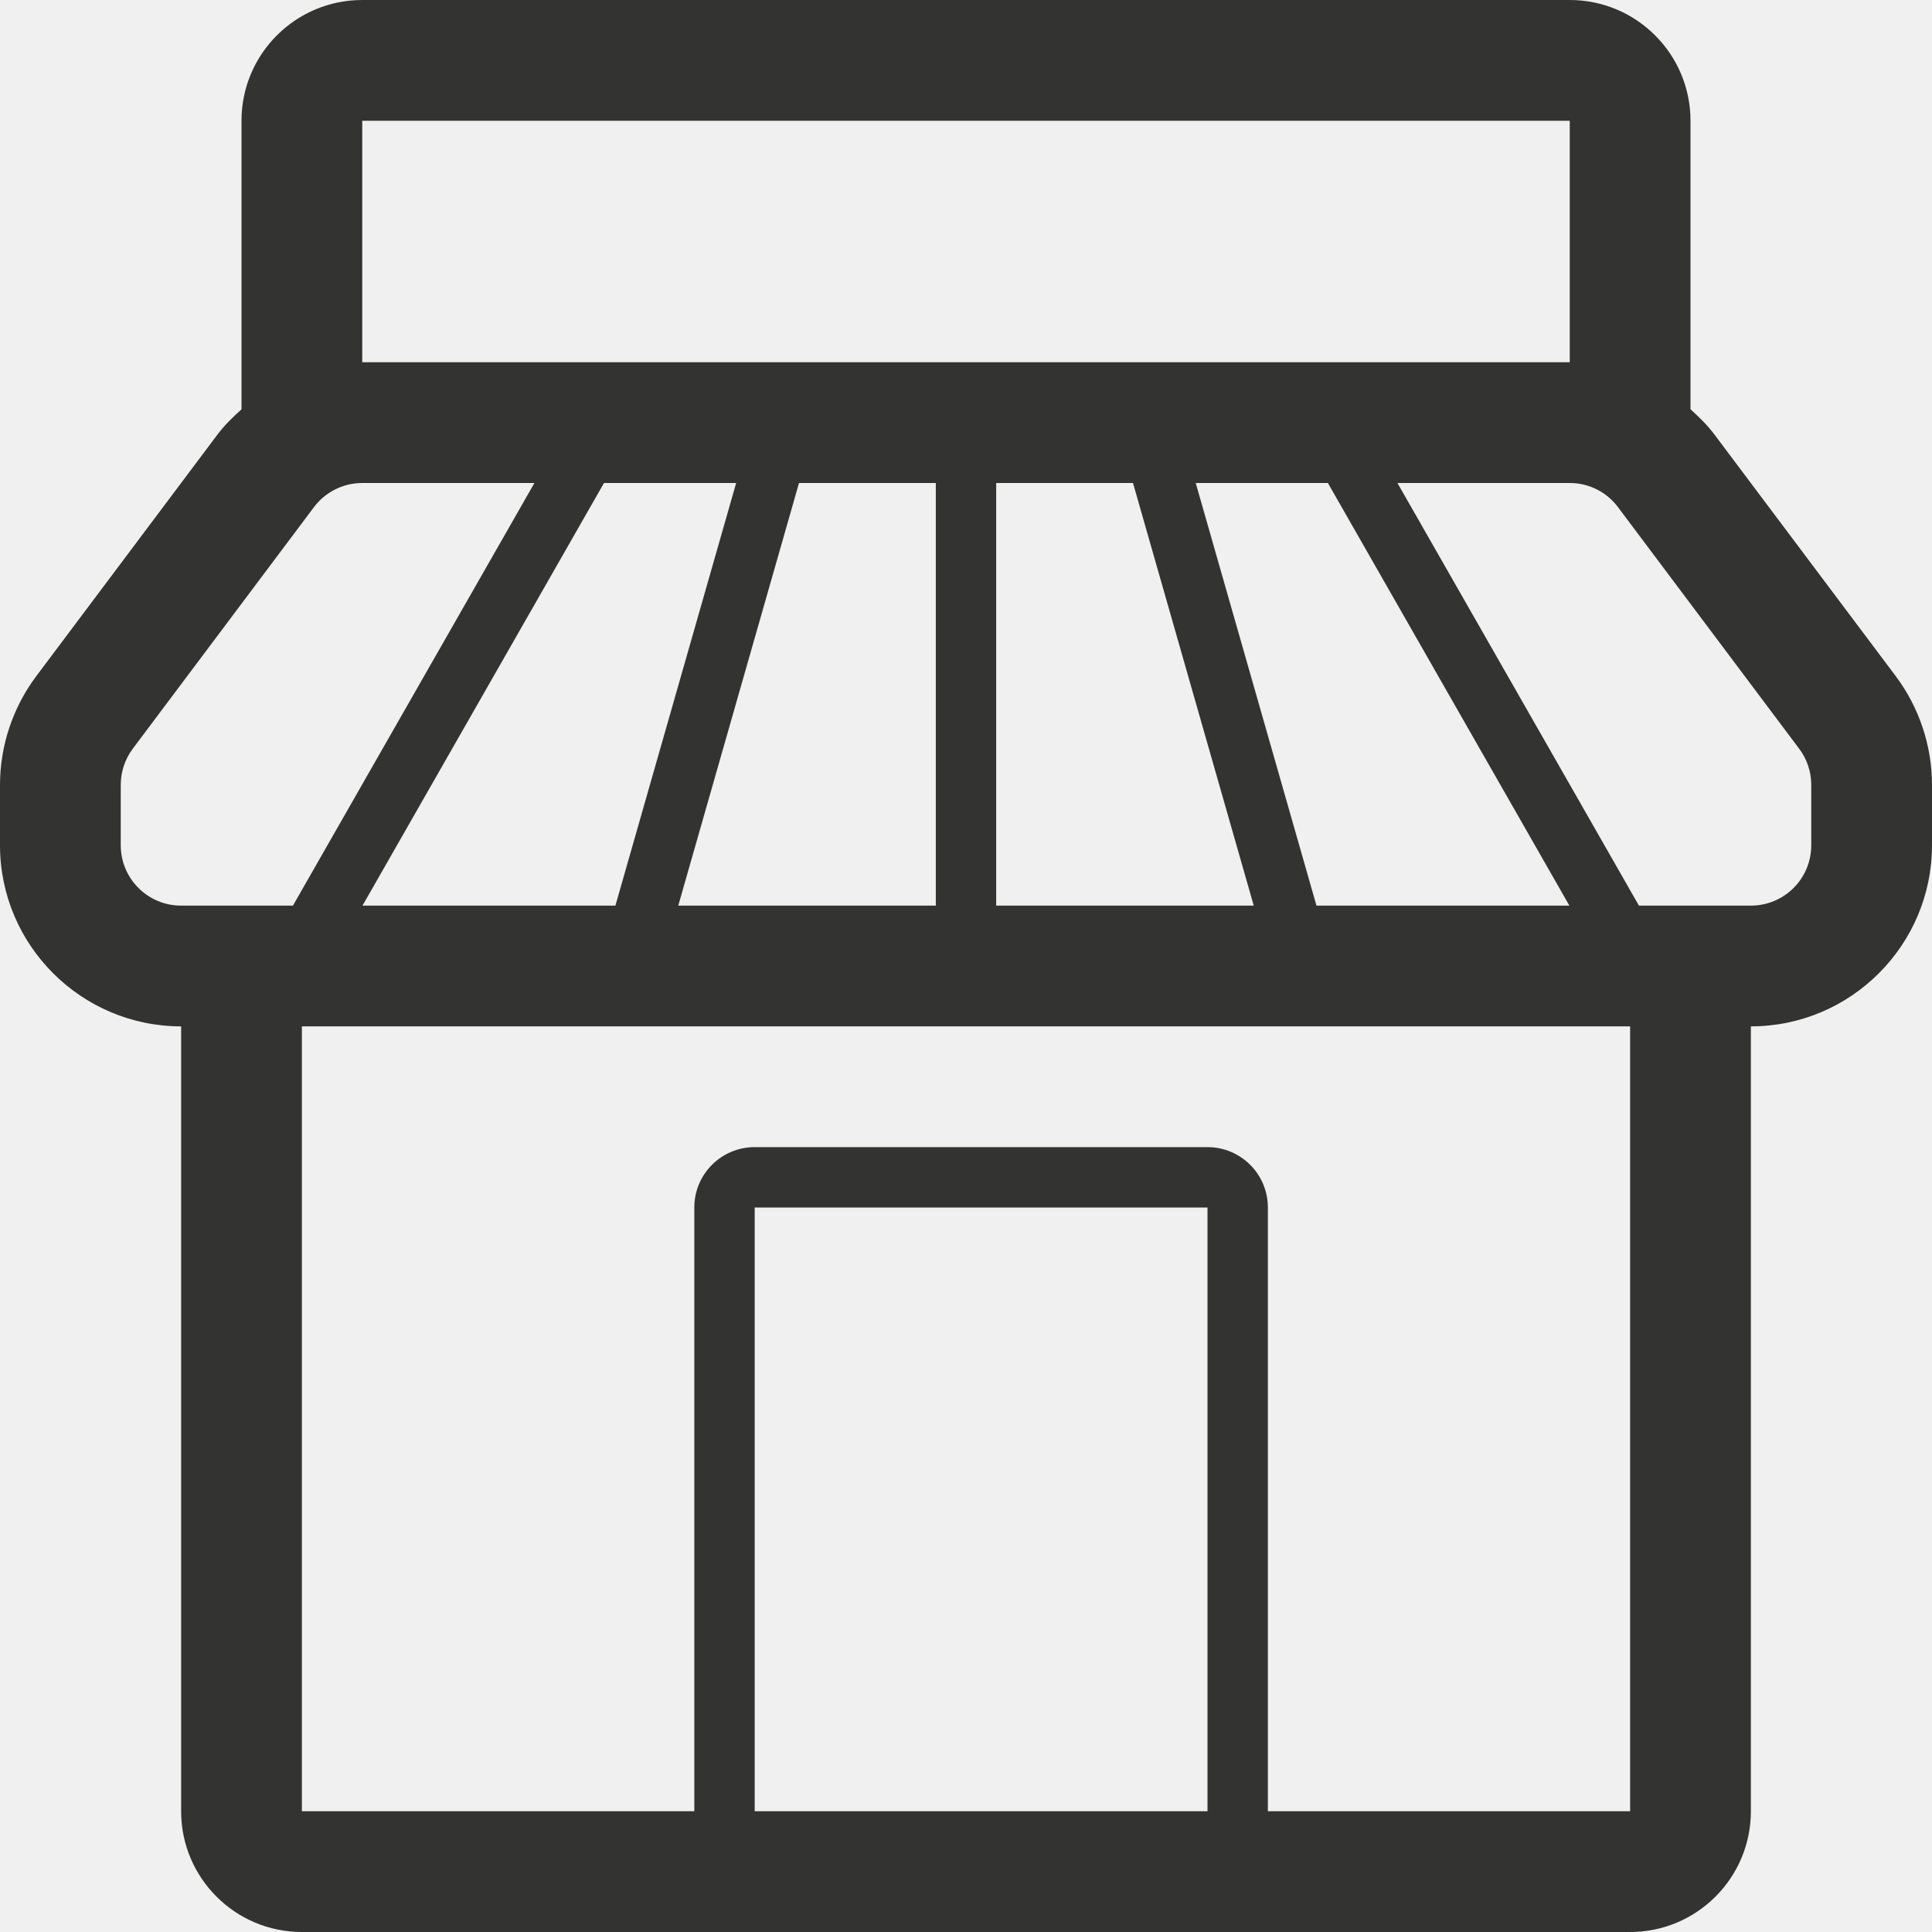
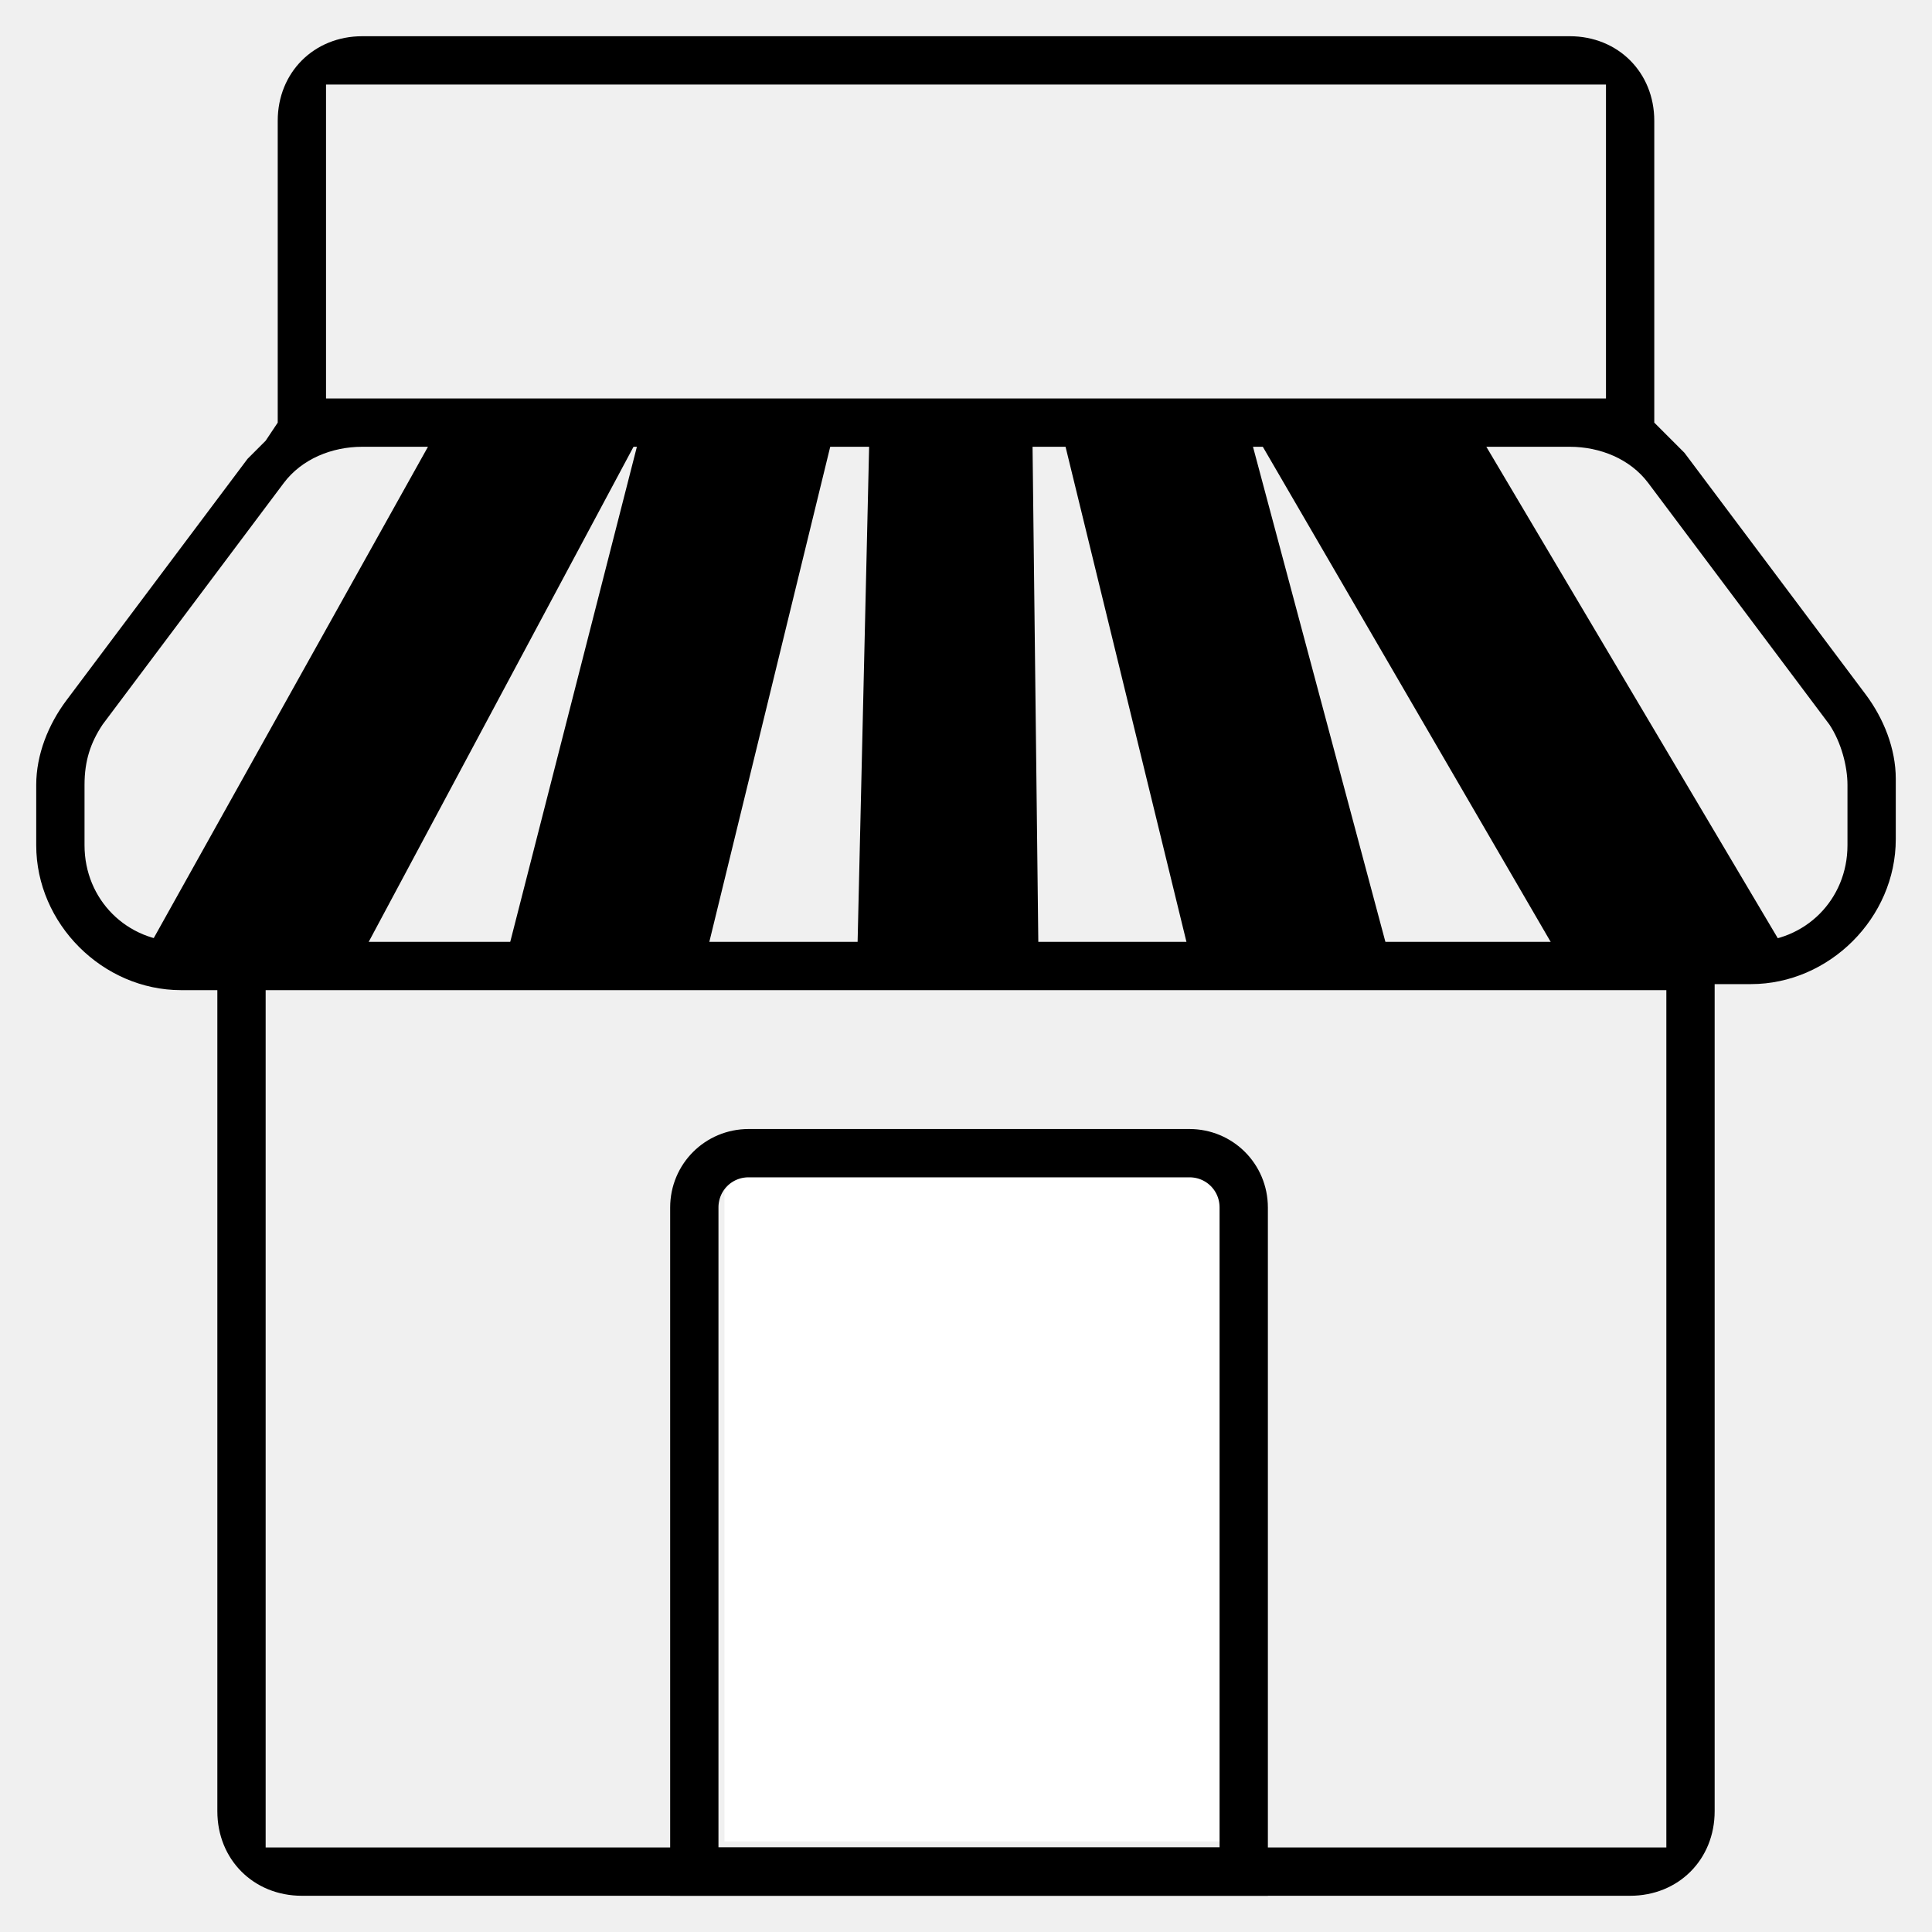
- <svg xmlns="http://www.w3.org/2000/svg" version="1.1" id="Layer_1" x="0px" y="0px" width="32px" height="32px" viewBox="0 0 32 32" enable-background="new 0 0 32 32" xml:space="preserve">
-   <path id="shop_1_" fill="#333332" d="M31.4,11.2l-3-3.998c-0.117-0.157-0.256-0.293-0.4-0.423V2c0-1.104-0.896-2-2-2H6  C4.895,0,4,0.896,4,2v4.78C3.856,6.909,3.717,7.044,3.6,7.2l-2.999,3.999C0.213,11.715,0,12.354,0,13v1c0,1.654,1.346,3,3,3h0v13  c0,1.104,0.896,2,2,2h22c1.104,0,2-0.896,2-2V17l0,0c1.654,0,3-1.346,3-3v-1C32,12.354,31.787,11.715,31.4,11.2z M26,2v4H6h0V2H26z   M10.193,15H6.004l4-7h2.189L10.193,15z M13.234,8H15.5v7h-4.266L13.234,8z M16.5,8h2.266l2,7H16.5V8z M19.805,8h2.189l4,7h-4.189  L19.805,8z M2,14v-1c0-0.217,0.07-0.427,0.2-0.6l3-4C5.389,8.148,5.685,8,6,8h2.852l-4,7H3C2.448,15,2,14.553,2,14z M20,30h-7.5V20  H20V30z M27,30h-6V20c0-0.553-0.449-1-1-1h-7.5c-0.552,0-1,0.447-1,1v10H5V17h22V30z M30,14c0,0.553-0.447,1-1,1h-1.854l-4-7H26l0,0  c0.314,0,0.611,0.148,0.799,0.4l3,4C29.93,12.573,30,12.783,30,13V14z" />
+ <svg xmlns="http://www.w3.org/2000/svg" version="1.1" id="Layer_1" x="0px" y="0px" viewBox="0 0 32 32" style="enable-background:new 0 0 32 32;" xml:space="preserve">
+   <style type="text/css">
+ 	.st0{fill:#FFFFFF;stroke:#FFFFFF;stroke-miterlimit:10;}
+ 	.st1{fill:none;stroke:#000000;stroke-width:0.8;stroke-miterlimit:10;}
+ </style>
+   <g>
+     <rect x="12.5" y="20" class="st0" width="7.5" height="10" />
+     <path d="M5,31.4c-0.8,0-1.4-0.6-1.4-1.4V16.4H3c-1.3,0-2.4-1.1-2.4-2.4v-1c0-0.5,0.2-1,0.5-1.4l3-4c0.1-0.1,0.2-0.2,0.3-0.3L4.6,7   V2c0-0.8,0.6-1.4,1.4-1.4h20c0.8,0,1.4,0.6,1.4,1.4v5l0.2,0.2c0.1,0.1,0.2,0.2,0.3,0.3l3,4c0.3,0.4,0.5,0.9,0.5,1.4v1   c0,1.3-1.1,2.4-2.4,2.4h-0.6V30c0,0.8-0.6,1.4-1.4,1.4H5z M27.6,30.6V16.4H4.4v14.2h16.2C20.6,30.6,27.6,30.6,27.6,30.6z M29,15.6   c0.9,0,1.6-0.7,1.6-1.6v-1c0-0.3-0.1-0.7-0.3-1l-3-4C27,7.6,26.5,7.4,26,7.4H6C5.5,7.4,5,7.6,4.7,8l-3,4c-0.2,0.3-0.3,0.6-0.3,1v1   c0,0.9,0.7,1.6,1.6,1.6h24H29z M5.4,6.6h21.2V1.4H5.4V6.6z" />
+     <g>
+       <polygon points="10.6,7.2 7.2,7.2 2.4,15.8 6,15.8   " />
+       <polygon points="13.8,7.2 10.6,7.2 8.4,15.8 11.7,15.8   " />
+       <polygon points="17.1,7.2 14.4,7.2 14.2,15.8 17.2,15.8   " />
+       <polygon points="17.6,7.2 20.7,7.2 23,15.8 19.7,15.8   " />
+       <polygon points="20.8,7.2 24.5,7.2 29.6,15.8 25.8,15.8   " />
+     </g>
+     <path class="st1" d="M20.6,31h-9.1V20c0-0.5,0.4-0.9,0.9-0.9h7.3c0.5,0,0.9,0.4,0.9,0.9V31z" />
+   </g>
</svg>
